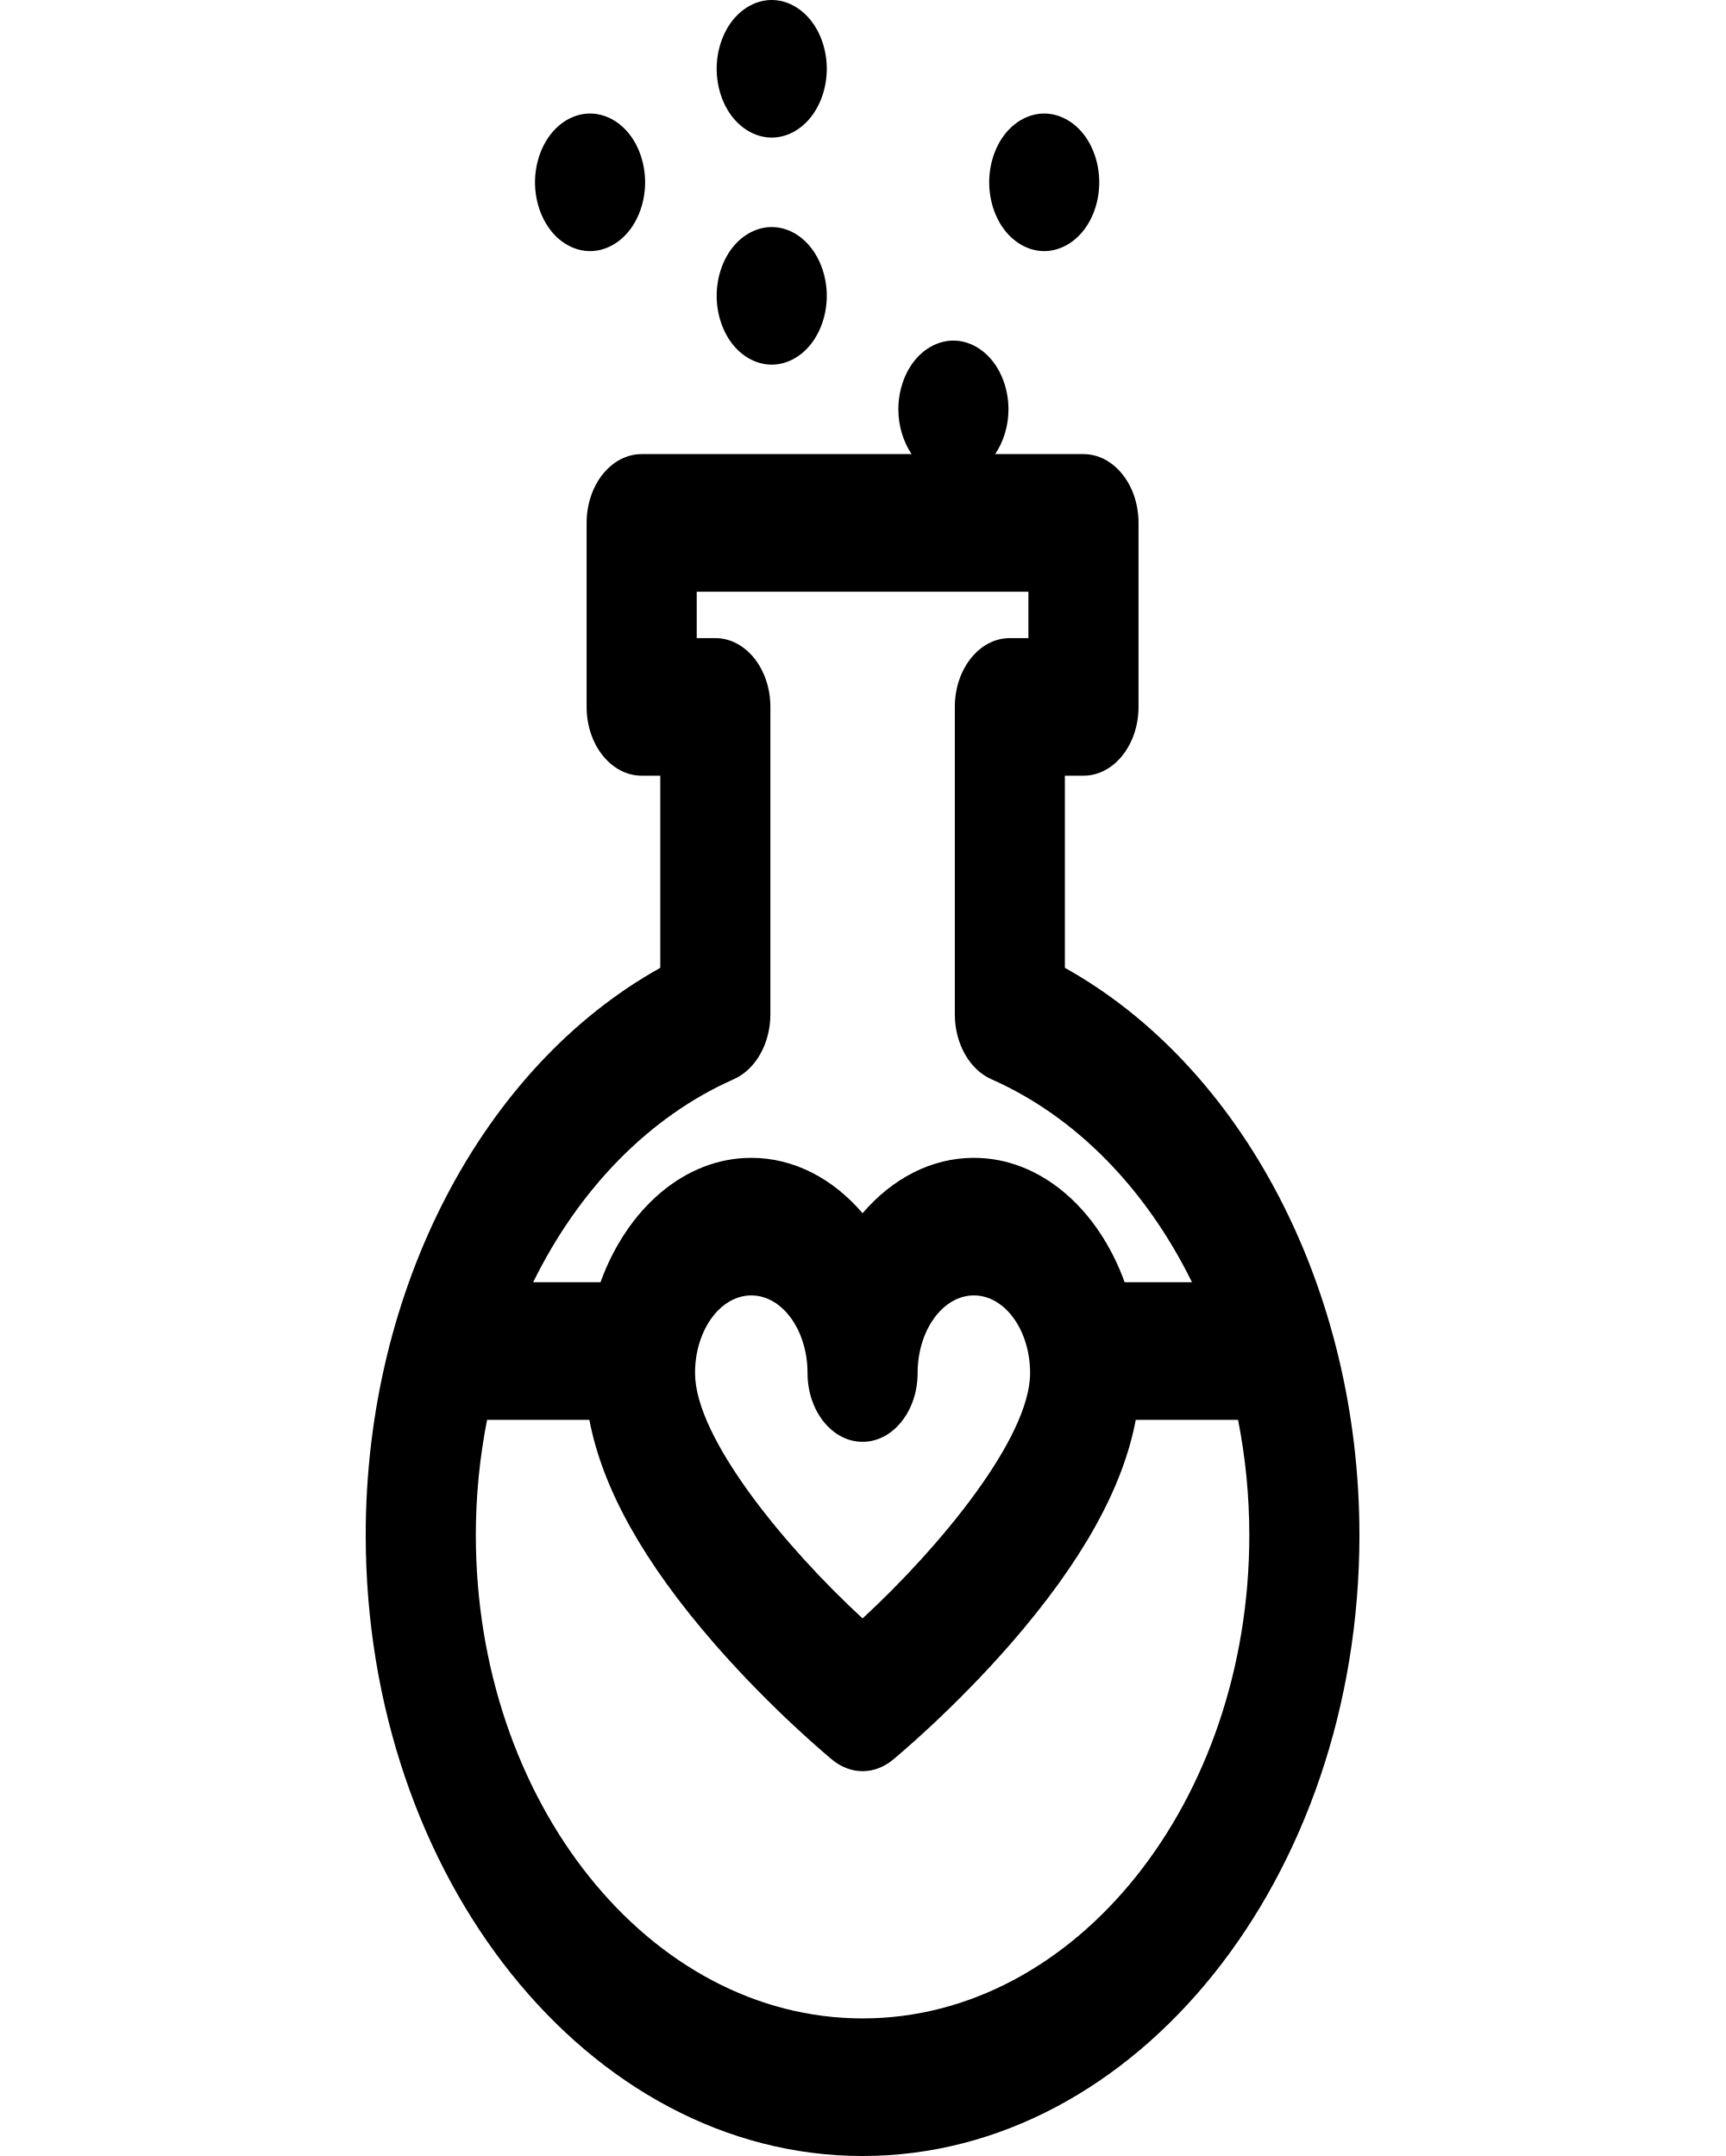
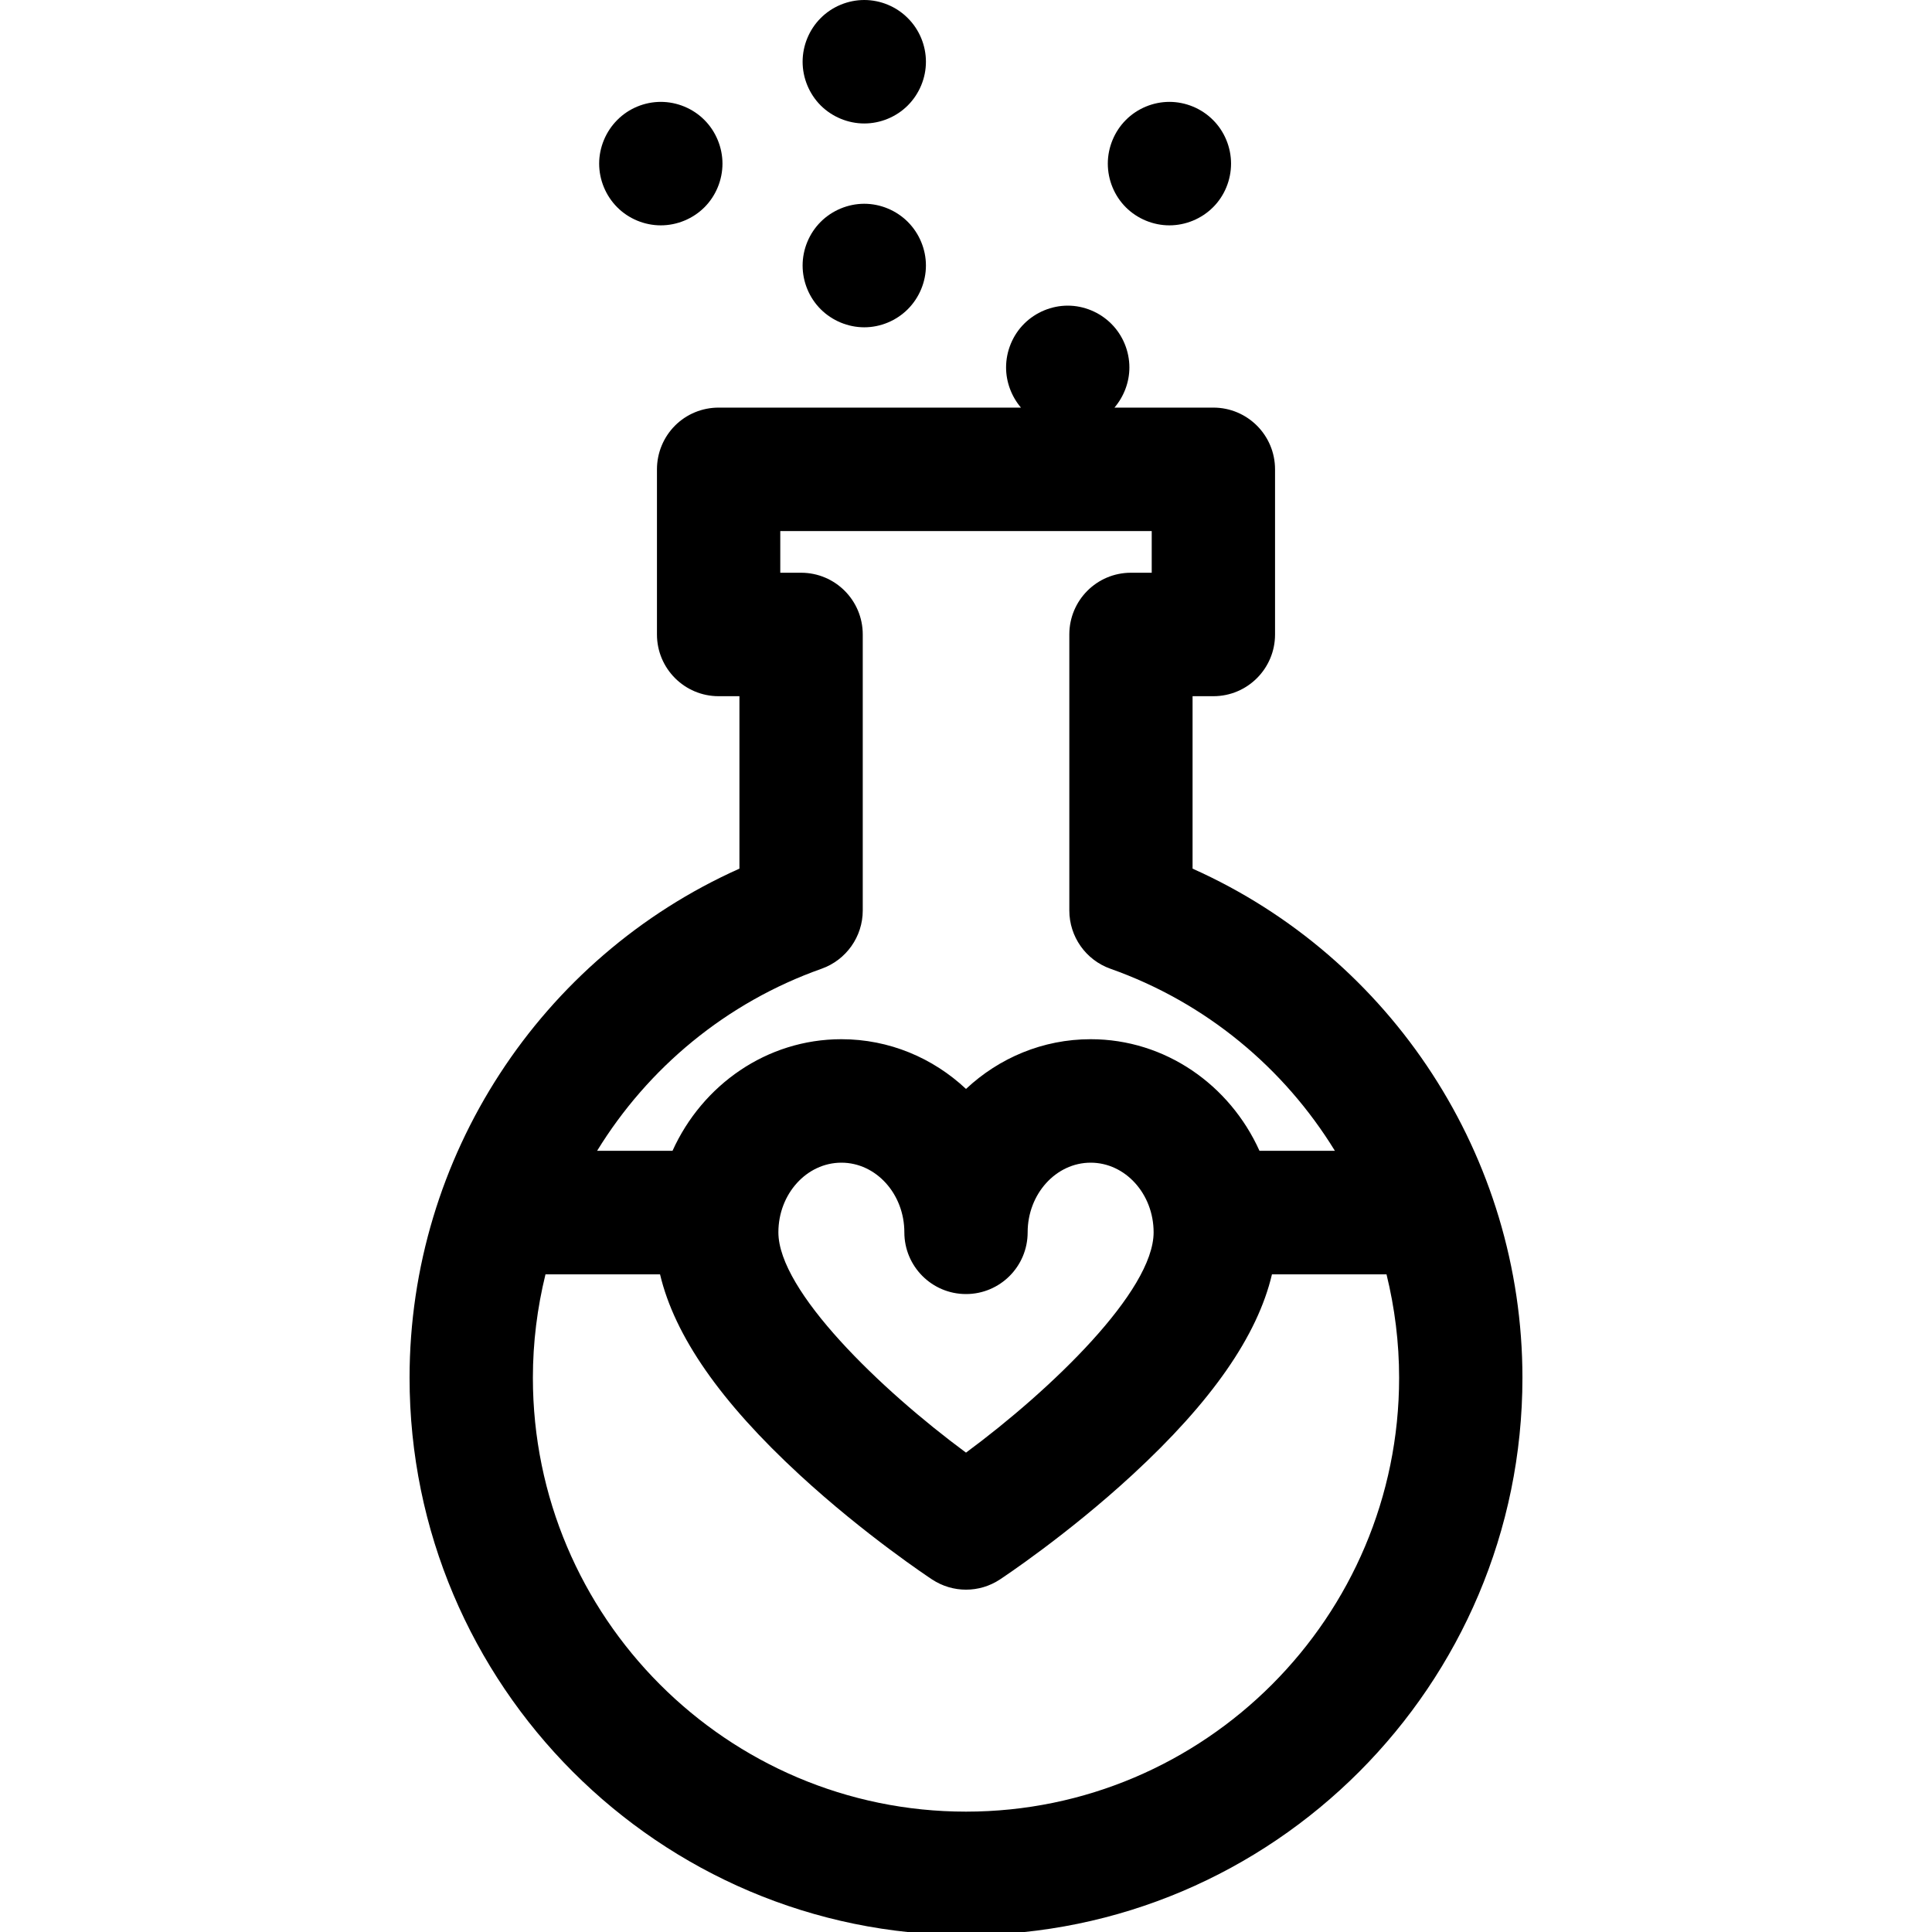
- <svg xmlns="http://www.w3.org/2000/svg" width="100pt" height="125pt" viewBox="0 0 100 125" version="1.1">
+ <svg xmlns="http://www.w3.org/2000/svg" width="100pt" height="100pt" viewBox="0 0 100 100" version="1.1">
  <g id="surface1">
-     <path style=" stroke:none;fill-rule:nonzero;fill:rgb(0%,0%,0%);fill-opacity:1;" d="M 61.727 56.113 L 61.727 44.973 L 62.805 44.973 C 64.566 44.973 65.996 43.188 65.996 40.984 L 65.996 30.316 C 65.996 28.113 64.566 26.328 62.805 26.328 L 57.684 26.328 C 58.176 25.609 58.457 24.68 58.457 23.734 C 58.457 22.684 58.117 21.656 57.52 20.914 C 56.926 20.172 56.105 19.746 55.266 19.746 C 54.426 19.746 53.602 20.172 53.008 20.914 C 52.414 21.656 52.074 22.684 52.074 23.734 C 52.074 24.68 52.355 25.609 52.844 26.328 L 37.195 26.328 C 36.348 26.328 35.539 26.746 34.941 27.492 C 34.34 28.242 34.004 29.258 34.004 30.316 L 34.004 40.984 C 34.004 43.188 35.434 44.973 37.195 44.973 L 38.273 44.973 L 38.273 56.113 C 27.973 61.855 21.199 74.73 21.199 89 C 21.199 108.852 34.121 125 50 125 C 65.879 125 78.801 108.852 78.801 89 C 78.801 74.73 72.027 61.855 61.727 56.113 Z M 42.527 62.574 C 43.801 62.012 44.656 60.504 44.656 58.812 L 44.656 40.984 C 44.656 38.781 43.227 36.996 41.465 36.996 L 40.387 36.996 L 40.387 34.305 L 59.613 34.305 L 59.613 36.996 L 58.535 36.996 C 56.773 36.996 55.348 38.781 55.348 40.984 L 55.348 58.812 C 55.348 60.504 56.199 62.012 57.473 62.574 C 62.422 64.762 66.465 68.992 69.094 74.34 L 65.191 74.34 C 63.656 70.086 60.316 67.129 56.453 67.129 C 53.973 67.129 51.711 68.344 50 70.34 C 48.293 68.344 46.027 67.129 43.551 67.129 C 39.684 67.129 36.348 70.086 34.809 74.34 L 30.906 74.34 C 33.535 68.992 37.582 64.762 42.527 62.574 Z M 50 83.594 C 51.762 83.594 53.191 81.809 53.191 79.605 C 53.191 77.125 54.656 75.105 56.453 75.105 C 58.25 75.105 59.711 77.125 59.711 79.605 C 59.711 83.391 54.422 89.758 50 93.832 C 45.578 89.758 40.289 83.391 40.289 79.605 C 40.289 77.125 41.75 75.105 43.551 75.105 C 45.348 75.105 46.809 77.125 46.809 79.605 C 46.809 81.809 48.238 83.594 50 83.594 Z M 50 117.023 C 37.637 117.023 27.582 104.453 27.582 89 C 27.582 86.715 27.809 84.477 28.234 82.32 L 34.164 82.32 C 34.918 86.297 37.297 90.562 41.387 95.27 C 44.766 99.156 48.105 101.914 48.246 102.031 C 48.781 102.469 49.391 102.688 50 102.688 C 50.613 102.688 51.223 102.469 51.754 102.031 C 51.895 101.914 55.234 99.156 58.613 95.27 C 62.703 90.562 65.086 86.297 65.836 82.32 L 71.766 82.32 C 72.191 84.477 72.418 86.715 72.418 89 C 72.418 104.453 62.359 117.023 50 117.023 Z M 50 117.023 " />
-     <path style=" stroke:none;fill-rule:nonzero;fill:rgb(0%,0%,0%);fill-opacity:1;" d="M 44.734 21.141 C 45.574 21.141 46.395 20.715 46.988 19.973 C 47.582 19.23 47.926 18.203 47.926 17.152 C 47.926 16.102 47.582 15.074 46.988 14.332 C 46.395 13.59 45.574 13.164 44.734 13.164 C 43.895 13.164 43.07 13.59 42.477 14.332 C 41.883 15.074 41.543 16.102 41.543 17.152 C 41.543 18.203 41.883 19.23 42.477 19.973 C 43.07 20.715 43.895 21.141 44.734 21.141 Z M 44.734 21.141 " />
-     <path style=" stroke:none;fill-rule:nonzero;fill:rgb(0%,0%,0%);fill-opacity:1;" d="M 34.203 14.559 C 35.043 14.559 35.867 14.133 36.461 13.391 C 37.055 12.648 37.395 11.621 37.395 10.57 C 37.395 9.523 37.055 8.492 36.461 7.75 C 35.867 7.008 35.043 6.582 34.203 6.582 C 33.363 6.582 32.539 7.008 31.949 7.75 C 31.355 8.492 31.012 9.523 31.012 10.57 C 31.012 11.621 31.355 12.648 31.949 13.391 C 32.539 14.133 33.363 14.559 34.203 14.559 Z M 34.203 14.559 " />
-     <path style=" stroke:none;fill-rule:nonzero;fill:rgb(0%,0%,0%);fill-opacity:1;" d="M 44.734 7.977 C 45.574 7.977 46.395 7.551 46.988 6.809 C 47.586 6.066 47.926 5.039 47.926 3.988 C 47.926 2.941 47.586 1.91 46.988 1.168 C 46.395 0.426 45.574 0 44.734 0 C 43.895 0 43.07 0.426 42.477 1.168 C 41.883 1.91 41.543 2.941 41.543 3.988 C 41.543 5.039 41.883 6.066 42.477 6.809 C 43.074 7.551 43.895 7.977 44.734 7.977 Z M 44.734 7.977 " />
-     <path style=" stroke:none;fill-rule:nonzero;fill:rgb(0%,0%,0%);fill-opacity:1;" d="M 60.527 14.559 C 61.367 14.559 62.191 14.133 62.785 13.391 C 63.383 12.648 63.719 11.621 63.719 10.57 C 63.719 9.523 63.383 8.492 62.785 7.75 C 62.191 7.008 61.367 6.582 60.527 6.582 C 59.691 6.582 58.867 7.008 58.273 7.75 C 57.68 8.492 57.34 9.523 57.34 10.57 C 57.34 11.625 57.68 12.648 58.273 13.391 C 58.867 14.133 59.691 14.559 60.527 14.559 Z M 60.527 14.559 " />
+     <path style=" stroke:none;fill-rule:nonzero;fill:rgb(0%,0%,0%);fill-opacity:1;" d="M 61.727 44.961 L 61.727 36.035 L 62.805 36.035 C 64.566 36.035 65.996 34.605 65.996 32.84 L 65.996 24.293 C 65.996 22.527 64.566 21.098 62.805 21.098 L 57.684 21.098 C 58.176 20.52 58.457 19.777 58.457 19.02 C 58.457 18.176 58.117 17.352 57.52 16.758 C 56.926 16.164 56.105 15.82 55.266 15.82 C 54.426 15.82 53.602 16.164 53.008 16.758 C 52.414 17.352 52.074 18.176 52.074 19.02 C 52.074 19.777 52.355 20.52 52.844 21.098 L 37.195 21.098 C 36.348 21.098 35.539 21.43 34.941 22.027 C 34.34 22.629 34.004 23.445 34.004 24.293 L 34.004 32.84 C 34.004 34.605 35.434 36.035 37.195 36.035 L 38.273 36.035 L 38.273 44.961 C 27.973 49.562 21.199 59.879 21.199 71.312 C 21.199 87.223 34.121 100.16 50 100.16 C 65.879 100.16 78.801 87.223 78.801 71.312 C 78.801 59.879 72.027 49.562 61.727 44.961 Z M 42.527 50.141 C 43.801 49.688 44.656 48.48 44.656 47.125 L 44.656 32.84 C 44.656 31.074 43.227 29.645 41.465 29.645 L 40.387 29.645 L 40.387 27.488 L 59.613 27.488 L 59.613 29.645 L 58.535 29.645 C 56.773 29.645 55.348 31.074 55.348 32.84 L 55.348 47.125 C 55.348 48.48 56.199 49.688 57.473 50.141 C 62.422 51.891 66.465 55.281 69.094 59.566 L 65.191 59.566 C 63.656 56.16 60.316 53.789 56.453 53.789 C 53.973 53.789 51.711 54.762 50 56.363 C 48.293 54.762 46.027 53.789 43.551 53.789 C 39.684 53.789 36.348 56.16 34.809 59.566 L 30.906 59.566 C 33.535 55.281 37.582 51.891 42.527 50.141 Z M 50 66.98 C 51.762 66.98 53.191 65.551 53.191 63.785 C 53.191 61.801 54.656 60.18 56.453 60.18 C 58.25 60.18 59.711 61.801 59.711 63.785 C 59.711 66.82 54.422 71.922 50 75.188 C 45.578 71.922 40.289 66.82 40.289 63.785 C 40.289 61.801 41.75 60.18 43.551 60.18 C 45.348 60.18 46.809 61.801 46.809 63.785 C 46.809 65.551 48.238 66.98 50 66.98 Z M 50 93.77 C 37.637 93.77 27.582 83.695 27.582 71.312 C 27.582 69.484 27.809 67.691 28.234 65.961 L 34.164 65.961 C 34.918 69.148 37.297 72.566 41.387 76.336 C 44.766 79.453 48.105 81.66 48.246 81.754 C 48.781 82.105 49.391 82.281 50 82.281 C 50.613 82.281 51.223 82.105 51.754 81.754 C 51.895 81.66 55.234 79.453 58.613 76.336 C 62.703 72.566 65.086 69.148 65.836 65.961 L 71.766 65.961 C 72.191 67.691 72.418 69.484 72.418 71.312 C 72.418 83.695 62.359 93.77 50 93.77 Z M 50 93.77 " />
+     <path style=" stroke:none;fill-rule:nonzero;fill:rgb(0%,0%,0%);fill-opacity:1;" d="M 44.734 16.941 C 45.574 16.941 46.395 16.598 46.988 16.004 C 47.582 15.41 47.926 14.586 47.926 13.742 C 47.926 12.902 47.582 12.078 46.988 11.484 C 46.395 10.891 45.574 10.547 44.734 10.547 C 43.895 10.547 43.07 10.891 42.477 11.484 C 41.883 12.078 41.543 12.902 41.543 13.742 C 41.543 14.586 41.883 15.41 42.477 16.004 C 43.07 16.598 43.895 16.941 44.734 16.941 Z M 44.734 16.941 " />
+     <path style=" stroke:none;fill-rule:nonzero;fill:rgb(0%,0%,0%);fill-opacity:1;" d="M 34.203 11.664 C 35.043 11.664 35.867 11.324 36.461 10.73 C 37.055 10.137 37.395 9.312 37.395 8.469 C 37.395 7.633 37.055 6.805 36.461 6.211 C 35.867 5.613 35.043 5.273 34.203 5.273 C 33.363 5.273 32.539 5.613 31.949 6.211 C 31.355 6.805 31.012 7.633 31.012 8.469 C 31.012 9.312 31.355 10.137 31.949 10.73 C 32.539 11.324 33.363 11.664 34.203 11.664 Z M 34.203 11.664 " />
+     <path style=" stroke:none;fill-rule:nonzero;fill:rgb(0%,0%,0%);fill-opacity:1;" d="M 44.734 6.391 C 45.574 6.391 46.395 6.051 46.988 5.457 C 47.586 4.859 47.926 4.039 47.926 3.195 C 47.926 2.355 47.586 1.531 46.988 0.938 C 46.395 0.34 45.574 0 44.734 0 C 43.895 0 43.07 0.34 42.477 0.938 C 41.883 1.531 41.543 2.355 41.543 3.195 C 41.543 4.039 41.883 4.859 42.477 5.457 C 43.074 6.051 43.895 6.391 44.734 6.391 Z M 44.734 6.391 " />
+     <path style=" stroke:none;fill-rule:nonzero;fill:rgb(0%,0%,0%);fill-opacity:1;" d="M 60.527 11.664 C 61.367 11.664 62.191 11.324 62.785 10.73 C 63.383 10.137 63.719 9.312 63.719 8.469 C 63.719 7.633 63.383 6.805 62.785 6.211 C 62.191 5.613 61.367 5.273 60.527 5.273 C 59.691 5.273 58.867 5.613 58.273 6.211 C 57.68 6.805 57.34 7.633 57.34 8.469 C 57.34 9.316 57.68 10.137 58.273 10.73 C 58.867 11.324 59.691 11.664 60.527 11.664 Z M 60.527 11.664 " />
  </g>
</svg>
